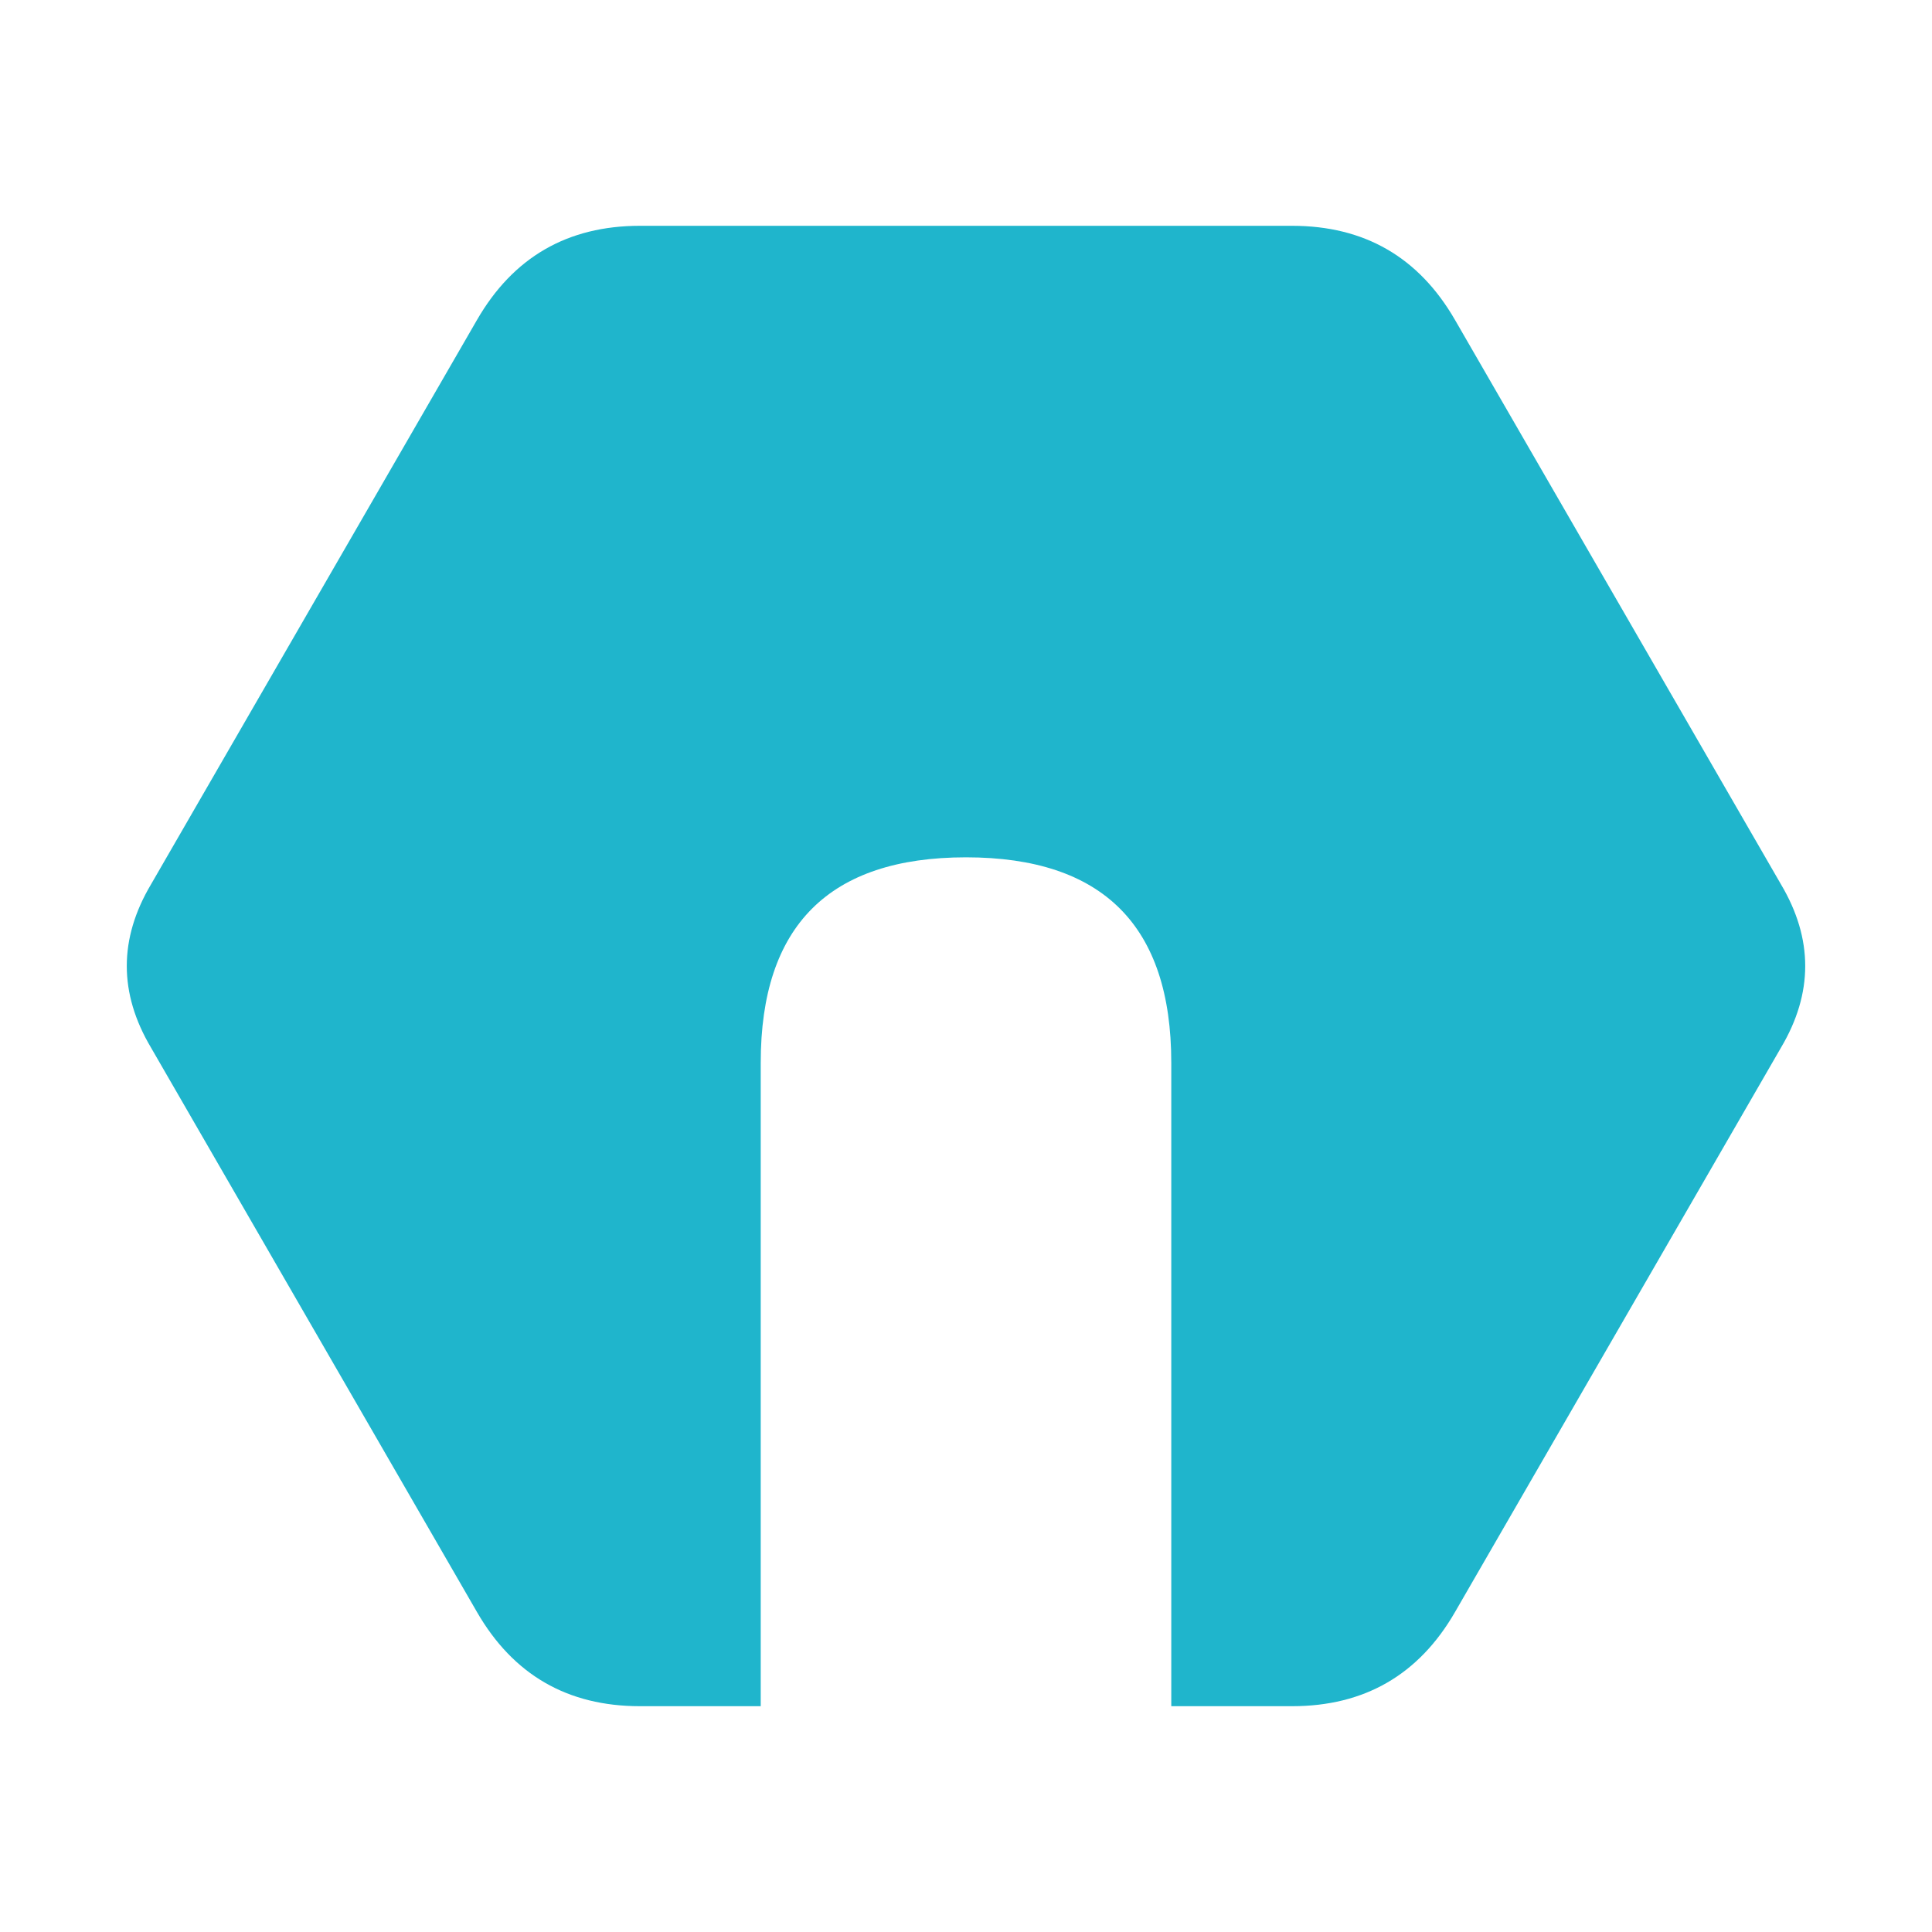
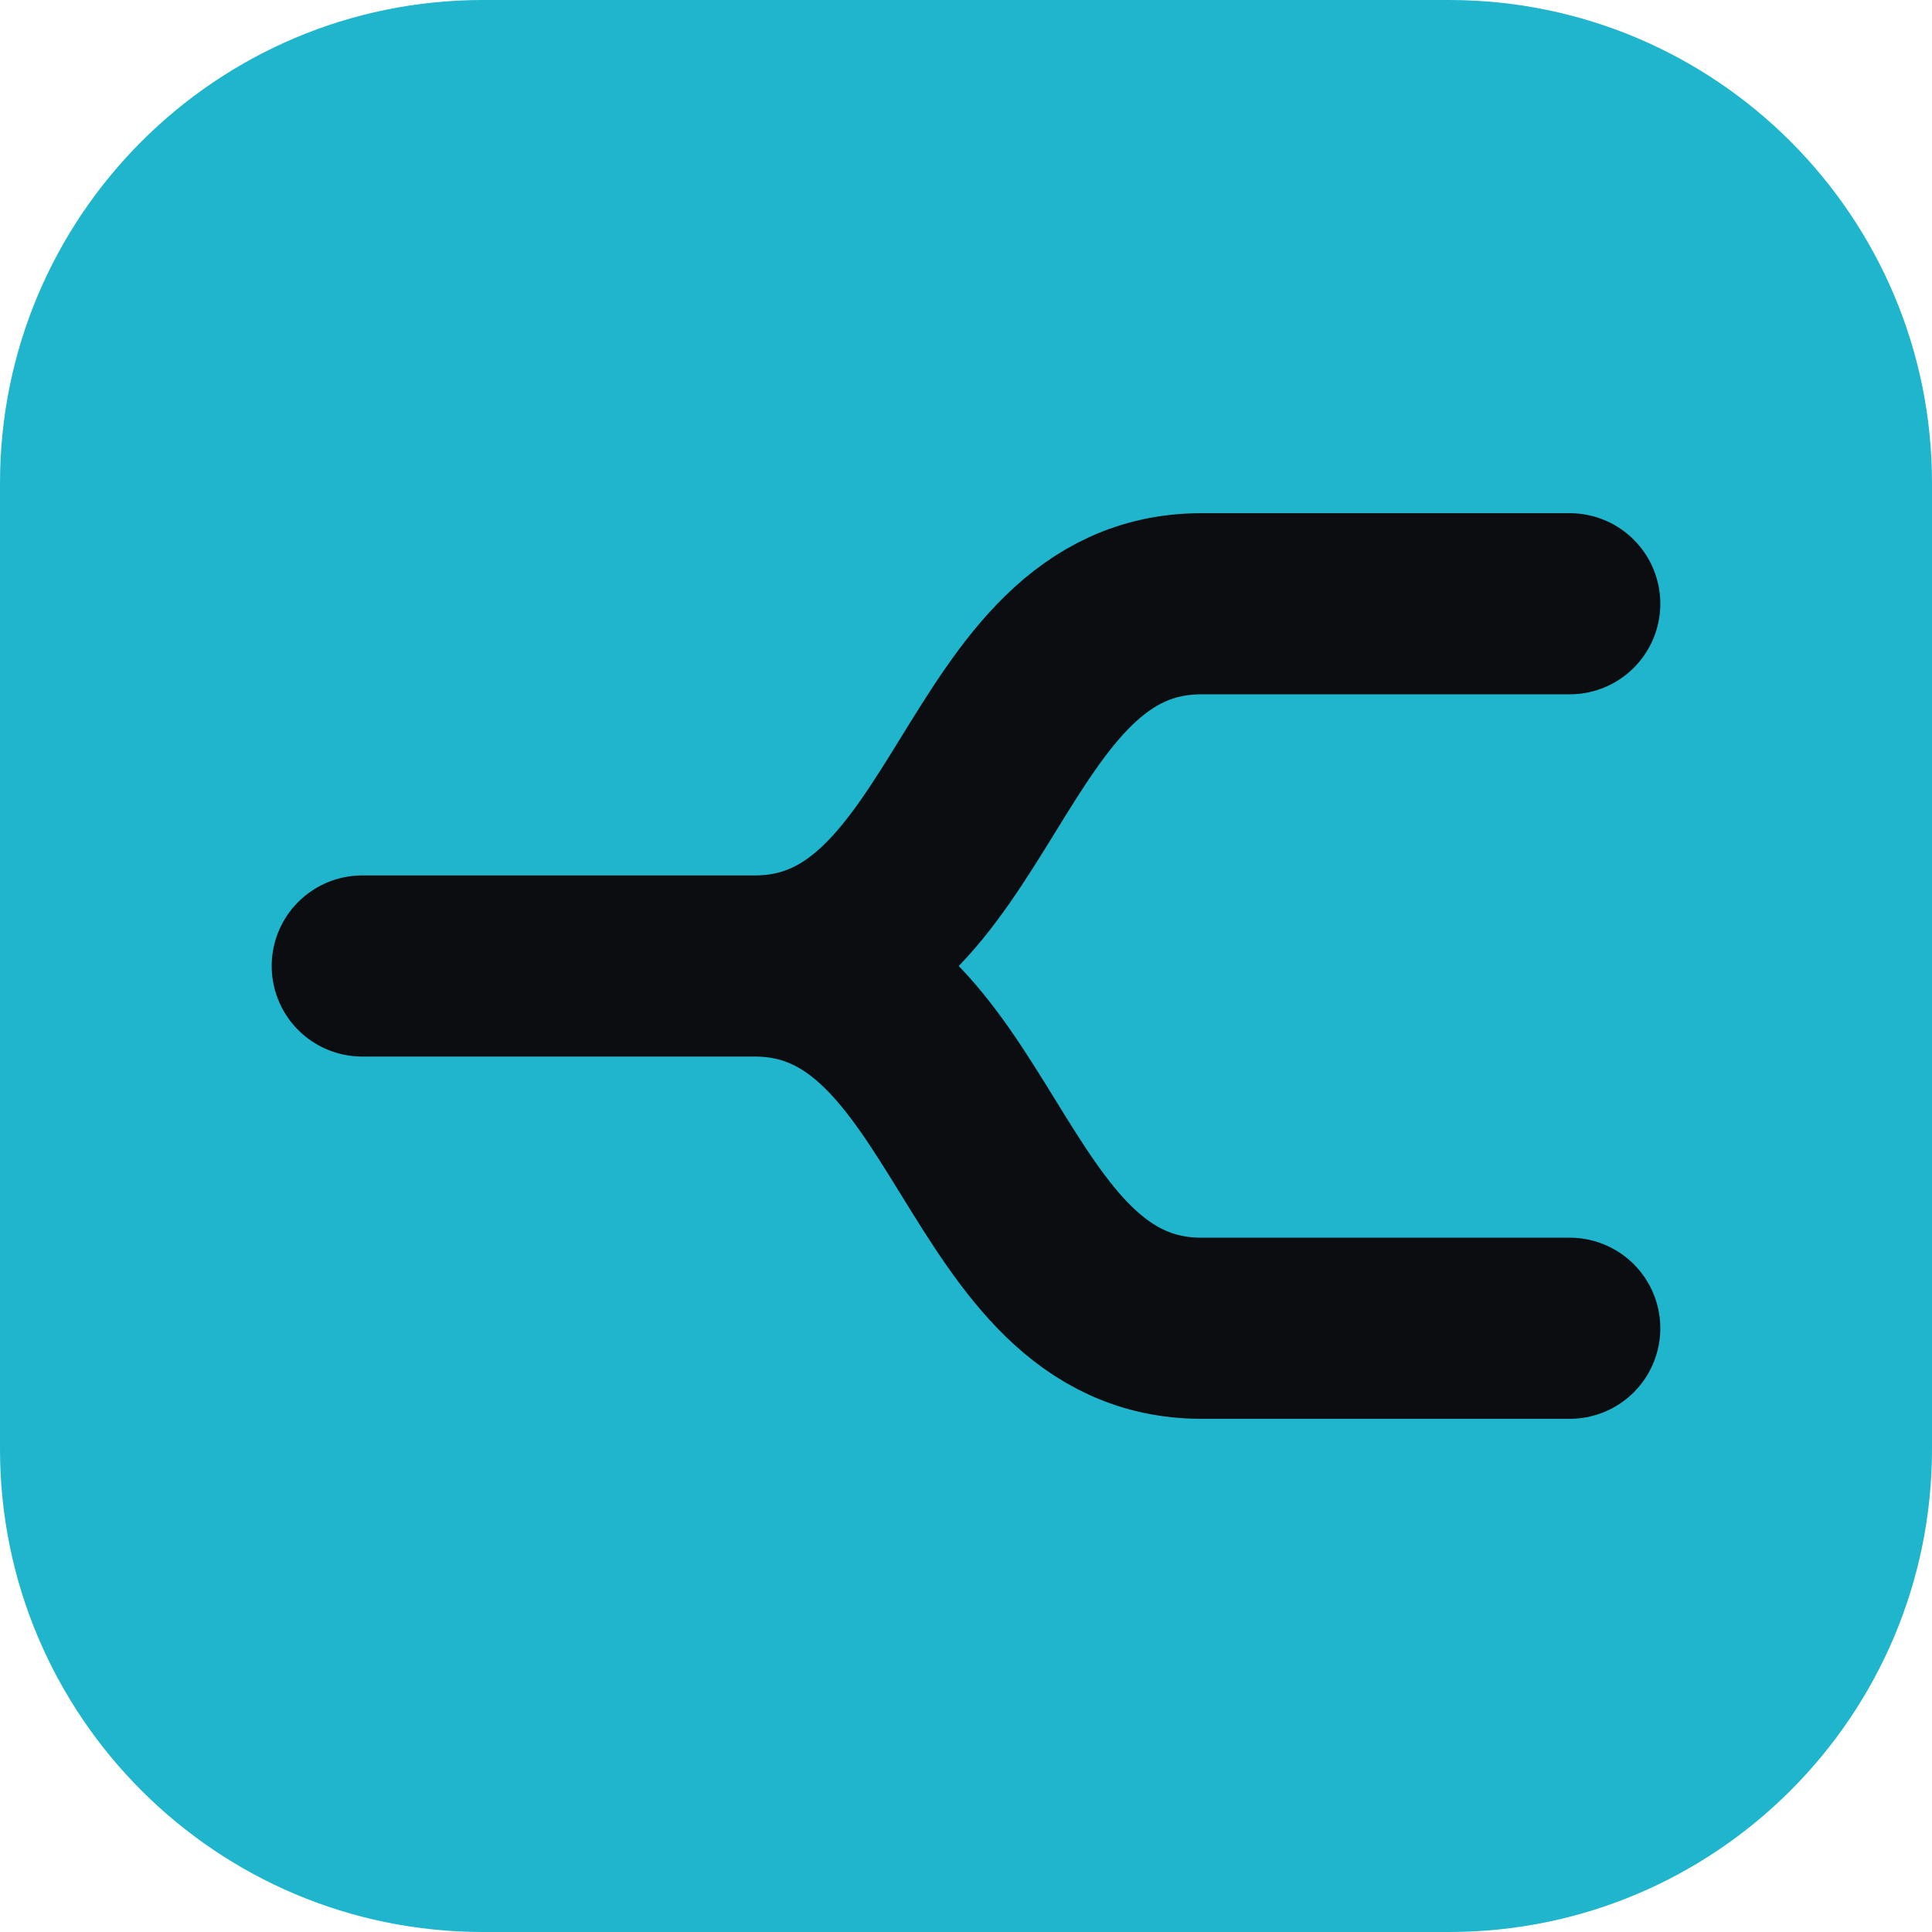
<svg xmlns="http://www.w3.org/2000/svg" viewBox="0 0 32 32">
-   <path fill-rule="evenodd" fill="#1fb5cc" d="M10.6 3.74 L21.4 3.74 Q23.2 3.74 24.1 5.3 L29.5 14.65 Q30.3 16 29.5 17.35 L24.1 26.7 Q23.2 28.26 21.4 28.26 L10.6 28.26 Q8.8 28.26 7.9 26.7 L2.5 17.35 Q1.7 16 2.5 14.65 L7.9 5.3 Q8.8 3.74 10.6 3.74 Z M12.6 28.26 L12.6 17.6 Q12.6 14.2 16 14.2 Q19.4 14.2 19.4 17.6 L19.4 28.26 Z" />
+   <rect width="32" height="32" rx="8" fill="#1fb5cc" />
+   <path fill="none" stroke="#0c0d10" stroke-width="3" stroke-linecap="round" d="M6 16 H12.5 M12.5 16 C16.2 16 16.2 10 19.9 10 H26 M12.5 16 C16.2 16 16.2 22 19.9 22 H26" />
</svg>
